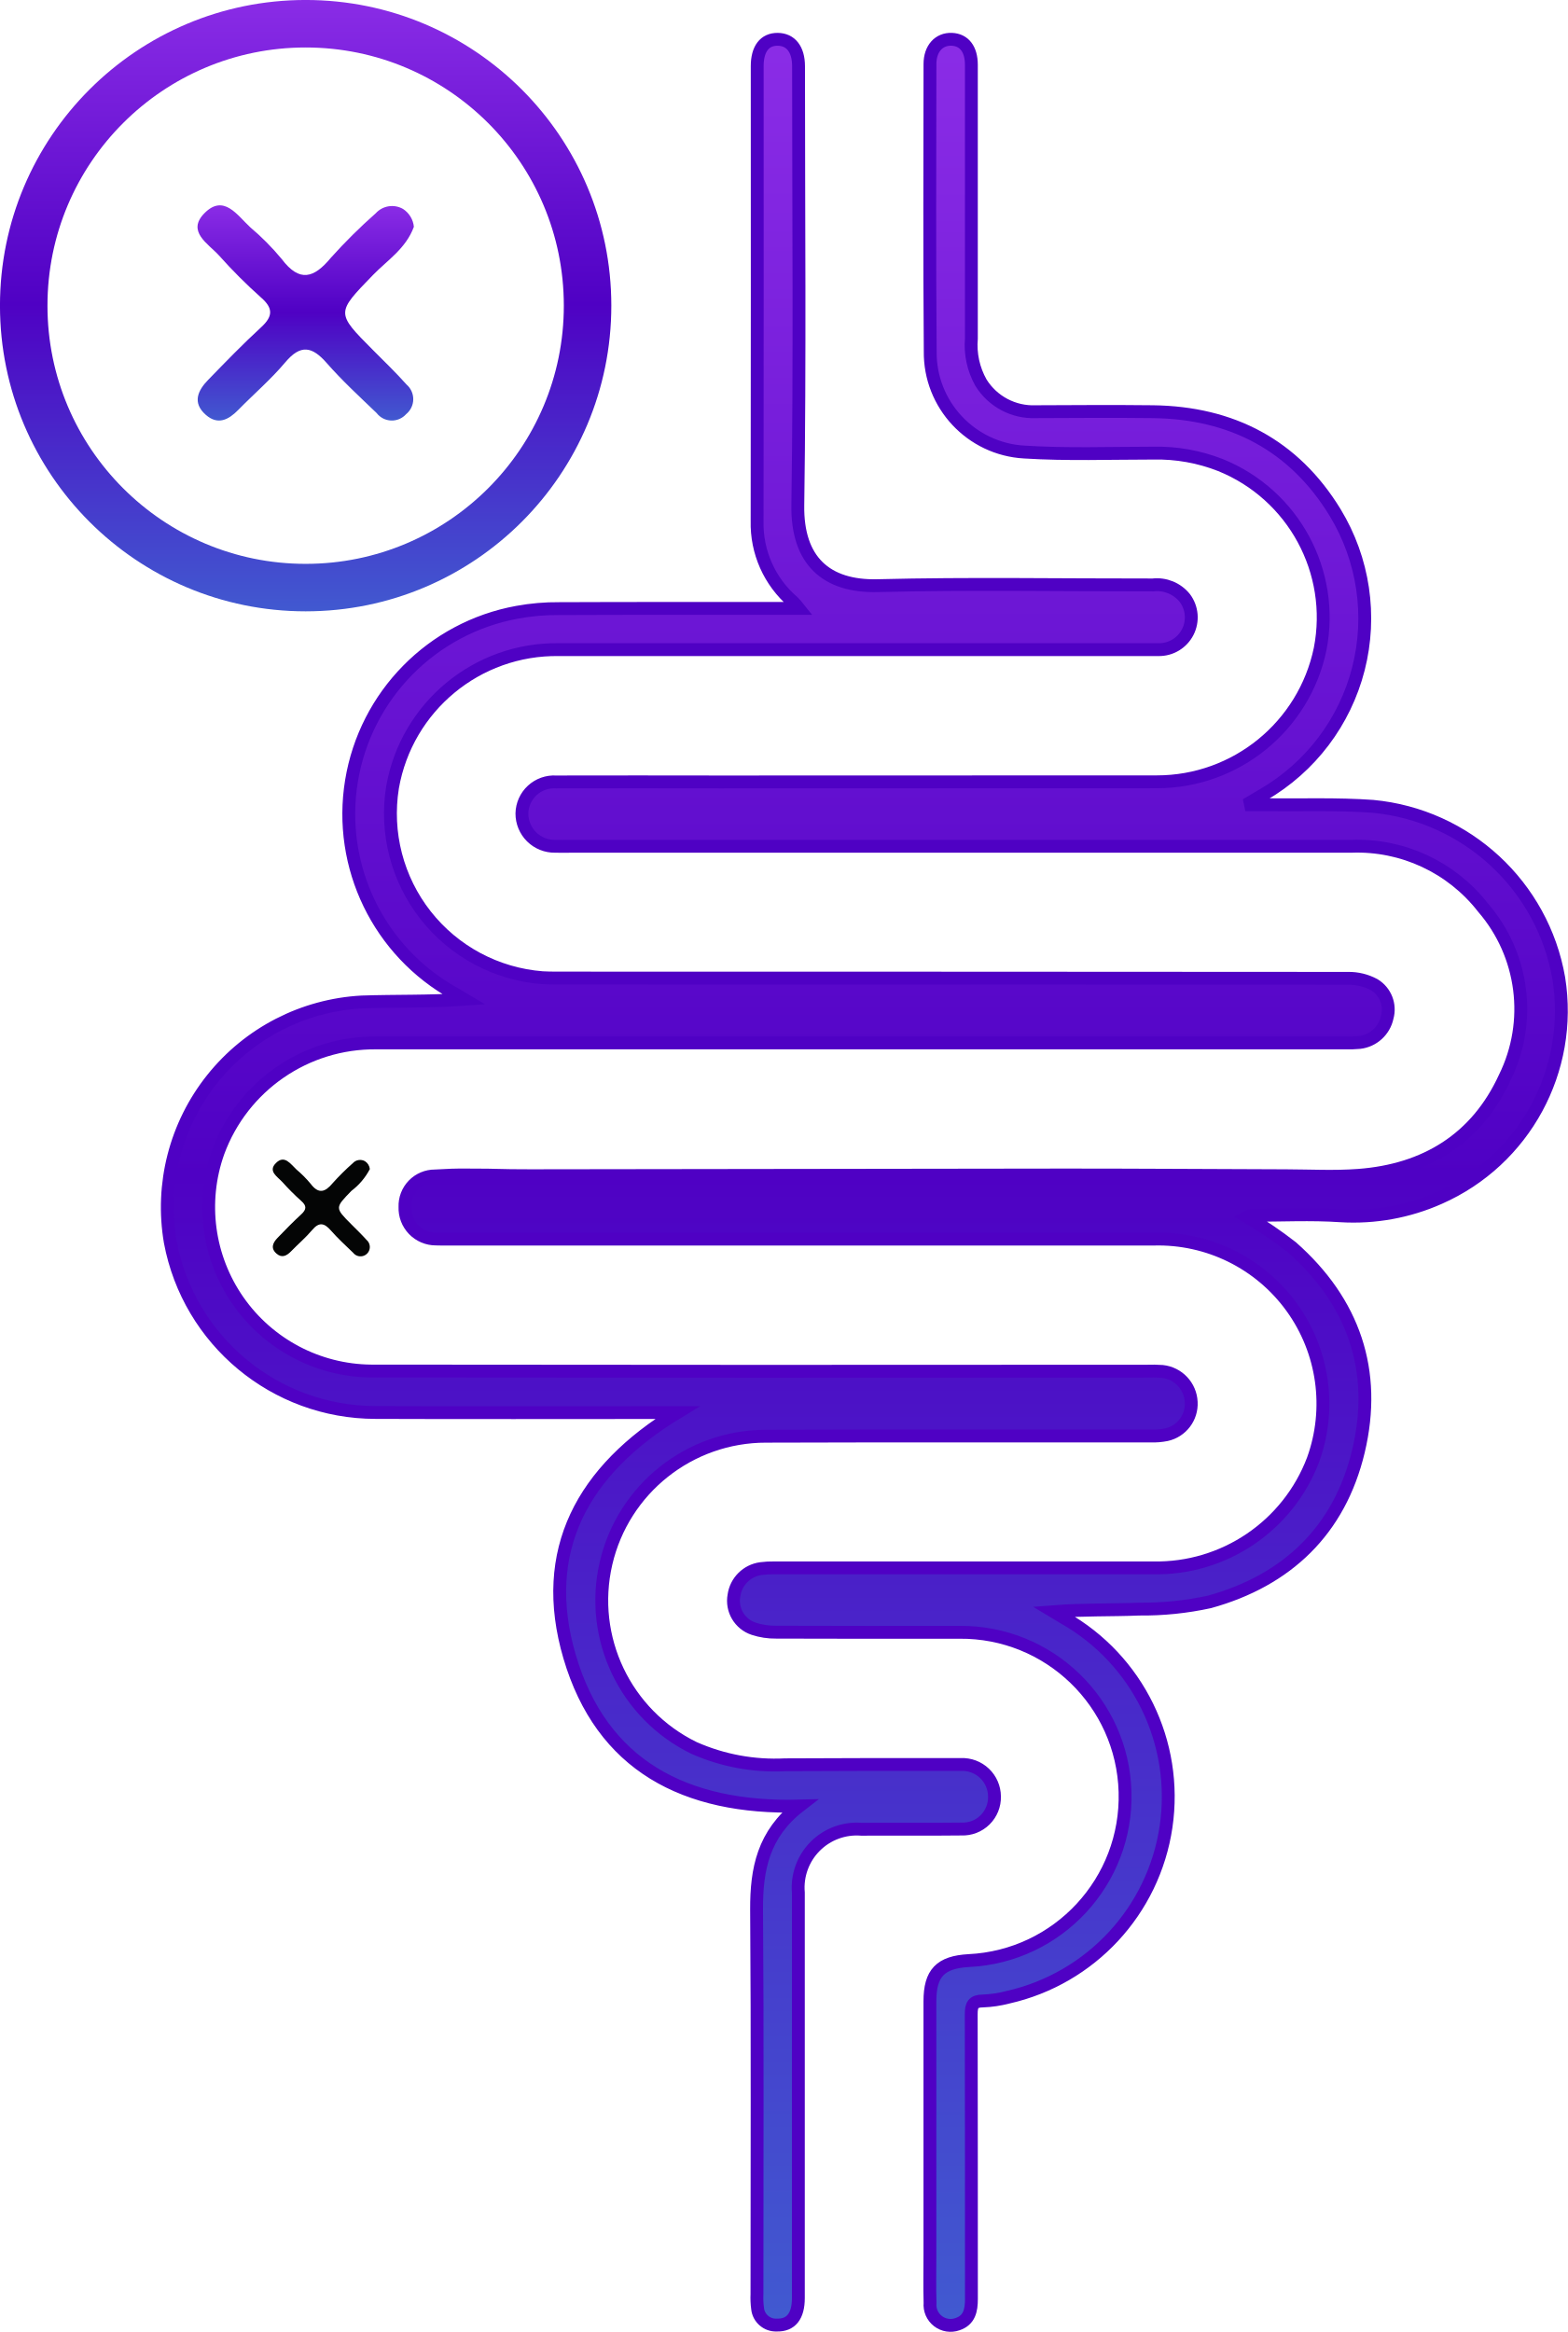
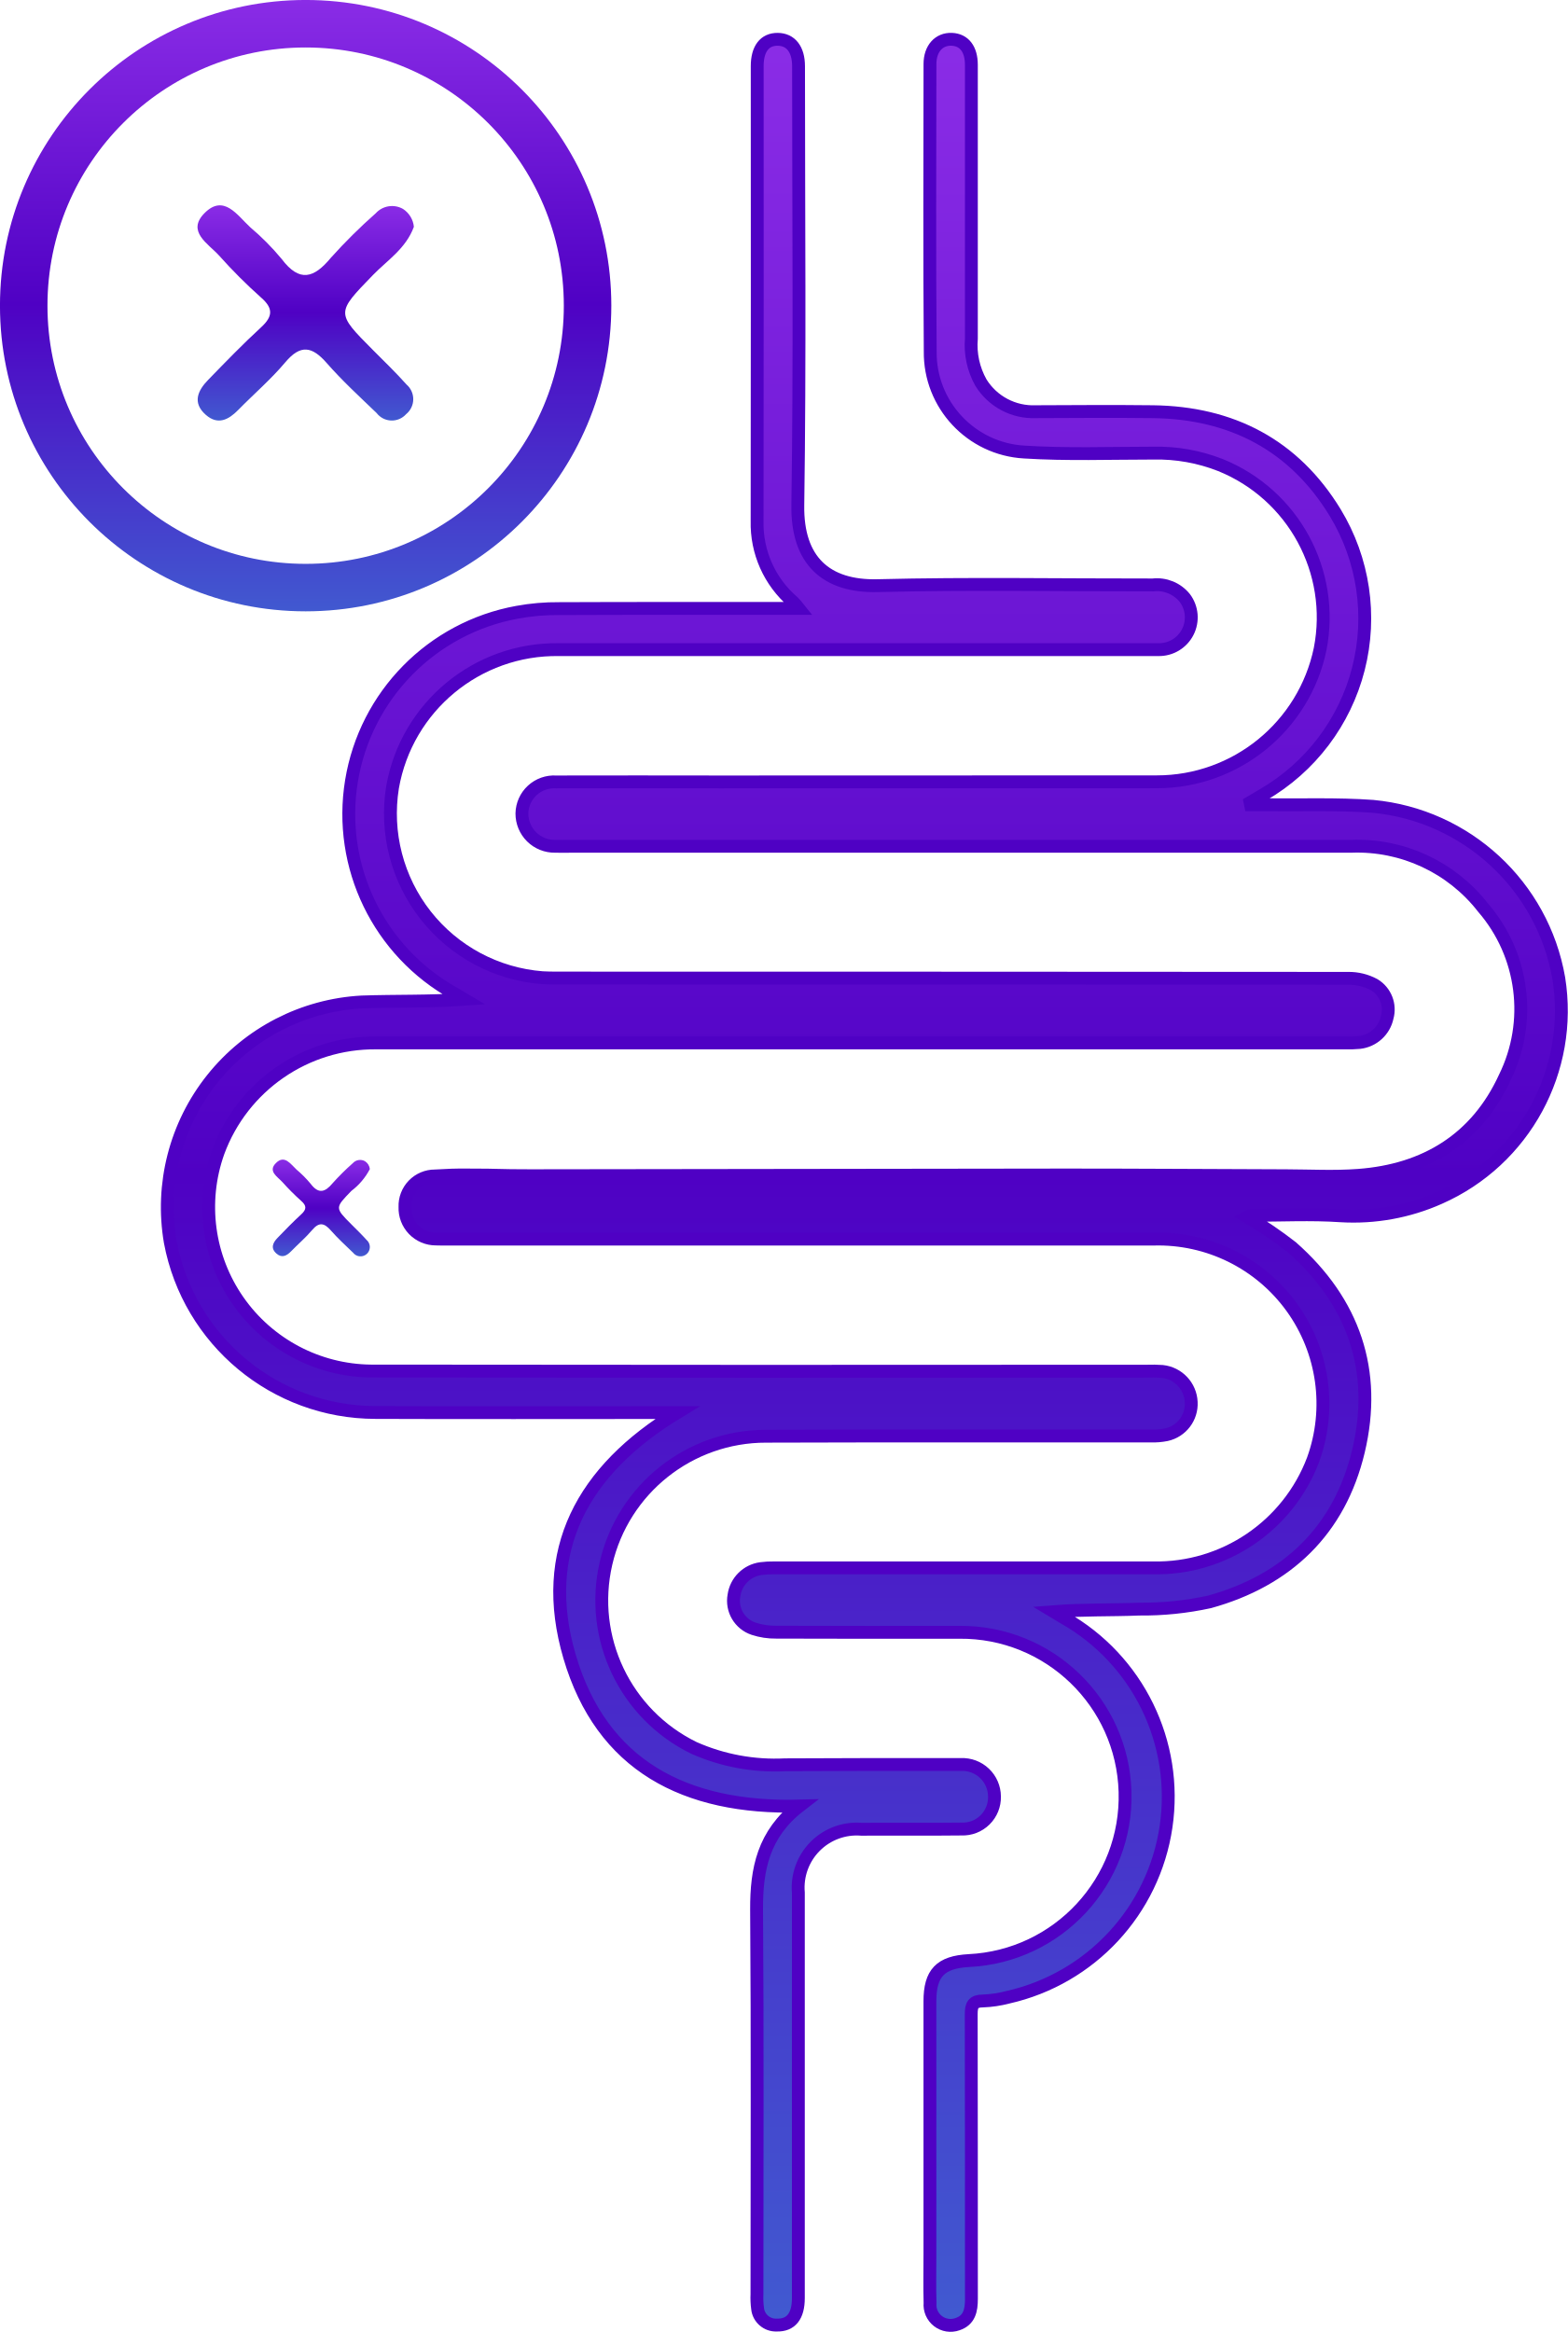
<svg xmlns="http://www.w3.org/2000/svg" width="134.477" height="200" viewBox="0 0 134.477 200">
  <defs>
    <linearGradient id="linear-gradient" x1="0.5" x2="0.5" y2="1" gradientUnits="objectBoundingBox">
      <stop offset="0" stop-color="#8a2ce6" />
      <stop offset="0.498" stop-color="#4f01c4" />
      <stop offset="1" stop-color="#4159d0" />
    </linearGradient>
+     <linearGradient id="linear-gradient-2" x1="0.5" x2="0.5" y2="1" gradientUnits="objectBoundingBox">
+       <stop offset="0" stop-color="#8a2ce6" />
+       <stop offset="0.502" stop-color="#4f01c4" />
+       <stop offset="1" stop-color="#4159d0" />
+     </linearGradient>
  </defs>
  <g id="intestino_preso" data-name="intestino preso" transform="translate(-2651.743 -170.399)">
    <g id="intestino_preso-2" data-name="intestino preso" transform="translate(2651.743 170.397)">
      <path id="Caminho_59" data-name="Caminho 59" d="M1629.905,1.394c-.684,1.869-2.279,2.868-3.515,4.141-3.155,3.254-3.183,3.224,0,6.421.976.979,1.971,1.938,2.889,2.968a1.655,1.655,0,0,1-.039,2.537,1.644,1.644,0,0,1-2.53-.095c-1.456-1.4-2.949-2.769-4.276-4.284-1.253-1.434-2.241-1.634-3.56-.064-1.226,1.458-2.692,2.714-4.033,4.082-.832.847-1.746,1.324-2.776.424-1.191-1.043-.688-2.1.21-3.017,1.479-1.522,2.959-3.054,4.523-4.49,1.013-.932,1.069-1.623,0-2.558a44.529,44.529,0,0,1-3.6-3.6c-.929-1.024-2.814-2.064-1.247-3.641,1.655-1.663,2.809.192,3.927,1.222a21.444,21.444,0,0,1,2.688,2.712c1.531,2.033,2.767,1.655,4.226-.11a47,47,0,0,1,3.844-3.811,1.892,1.892,0,0,1,2.34-.368,2.061,2.061,0,0,1,.93,1.536Z" transform="translate(-1594.409 18.06)" fill="url(#linear-gradient)" />
-       <path id="Caminho_60" data-name="Caminho 60" d="M1623.573,49.847A5.562,5.562,0,0,1,1622,51.705c-1.417,1.46-1.434,1.445,0,2.881.441.441.883.87,1.3,1.333a.8.8,0,1,1-1.152,1.1c-.653-.628-1.324-1.243-1.92-1.922-.563-.642-1.006-.734-1.6-.029-.552.655-1.214,1.214-1.81,1.829-.374.382-.783.595-1.245.192-.536-.468-.31-.94.093-1.355.662-.684,1.324-1.37,2.029-2.014.454-.418.48-.728,0-1.148a20.2,20.2,0,0,1-1.617-1.618c-.416-.458-1.263-.926-.558-1.629.742-.747,1.259.086,1.765.552a9.512,9.512,0,0,1,1.207,1.213c.688.912,1.241.745,1.9-.047a20.874,20.874,0,0,1,1.724-1.71.847.847,0,0,1,1.049-.167.928.928,0,0,1,.415.68Z" transform="translate(-1591.858 50.427)" fill="#040505" />
+       <path id="Caminho_60" data-name="Caminho 60" d="M1623.573,49.847A5.562,5.562,0,0,1,1622,51.705c-1.417,1.46-1.434,1.445,0,2.881.441.441.883.87,1.3,1.333a.8.8,0,1,1-1.152,1.1c-.653-.628-1.324-1.243-1.92-1.922-.563-.642-1.006-.734-1.6-.029-.552.655-1.214,1.214-1.81,1.829-.374.382-.783.595-1.245.192-.536-.468-.31-.94.093-1.355.662-.684,1.324-1.37,2.029-2.014.454-.418.48-.728,0-1.148a20.2,20.2,0,0,1-1.617-1.618c-.416-.458-1.263-.926-.558-1.629.742-.747,1.259.086,1.765.552a9.512,9.512,0,0,1,1.207,1.213c.688.912,1.241.745,1.9-.047a20.874,20.874,0,0,1,1.724-1.71.847.847,0,0,1,1.049-.167.928.928,0,0,1,.415.68Z" transform="translate(-1591.858 50.427)" fill="url(#linear-gradient-2)" />
      <g id="Grupo_15" data-name="Grupo 15">
        <path id="Caminho_61" data-name="Caminho 61" d="M1627.323,41.339a26.216,26.216,0,1,1,26.214-26.215,26.216,26.216,0,0,1-26.214,26.215Zm0-48.358a22.143,22.143,0,1,0,22.141,22.142,22.143,22.143,0,0,0-22.141-22.142Z" transform="translate(-1601.107 11.093)" fill="url(#linear-gradient)" />
      </g>
      <g id="Grupo_17" data-name="Grupo 17" transform="translate(14.315 3.367)">
        <path id="Caminho_66" data-name="Caminho 66" d="M1664.005,142.471c-9.819.257-16.967-3.484-19.709-12.816-2.672-9.087,1.119-16,9.241-20.933h-2c-7.966,0-15.935.023-23.9-.008A17.924,17.924,0,0,1,1610.05,94.1a17.632,17.632,0,0,1,16.424-20.59c2.889-.1,5.782-.014,8.773-.228-.268-.159-.533-.321-.8-.477a17.6,17.6,0,0,1,5.364-32.721,18.944,18.944,0,0,1,3.6-.31c6.449-.029,12.9-.014,19.347-.017h1.2a6.957,6.957,0,0,0-.491-.558,8.862,8.862,0,0,1-3.089-6.943q.022-19.5.009-39.007c0-1.481.635-2.31,1.757-2.3s1.788.856,1.788,2.307c0,12.555.122,25.111-.062,37.662-.068,4.736,2.427,7,6.856,6.887,7.857-.2,15.725-.051,23.589-.062a3.07,3.07,0,0,1,2.747,1.122,2.767,2.767,0,0,1-2.271,4.427H1643.38A14.268,14.268,0,0,0,1629.111,55.1a14.121,14.121,0,0,0,12.844,16.328c.723.039,1.447.031,2.172.031q33.47,0,66.944.024a4.563,4.563,0,0,1,2.245.552,2.48,2.48,0,0,1,1.1,2.794,2.742,2.742,0,0,1-2.368,2.153,10.61,10.61,0,0,1-1.343.039h-82.98a14.294,14.294,0,0,0-13.57,9.366,14.061,14.061,0,0,0,13.11,18.774q33.264.041,66.523.011a12.674,12.674,0,0,1,1.344.023,2.771,2.771,0,0,1,2.477,2.628,2.712,2.712,0,0,1-2.128,2.8,5.894,5.894,0,0,1-1.333.11c-11,.008-22-.019-33.007.019a14.079,14.079,0,0,0-6.178,26.733,17.156,17.156,0,0,0,7.822,1.447c5.023-.031,10.047-.029,15.07-.025a2.758,2.758,0,0,1,2.882,2.741,2.725,2.725,0,0,1-2.829,2.792c-2.862.036-5.724,0-8.586.019a5.021,5.021,0,0,0-5.406,5.441q-.011,17.383,0,34.765c0,1.562-.635,2.351-1.856,2.317a1.582,1.582,0,0,1-1.641-1.417,6.98,6.98,0,0,1-.053-1.236c0-11,.051-22-.033-33.006C1660.321,147.91,1660.894,144.877,1664.005,142.471Z" transform="translate(-1609.76 9.058)" stroke="#4f01c4" stroke-miterlimit="10" stroke-width="1.103" fill="url(#linear-gradient)" />
        <path id="Caminho_67" data-name="Caminho 67" d="M1694.619,56.595h1.286c3.066.034,6.145-.082,9.2.137a17.891,17.891,0,0,1,15.949,14.75,17.554,17.554,0,0,1-10.236,18.83,18.094,18.094,0,0,1-8.45,1.537c-2.566-.173-5.152-.042-7.729-.039-.088,0-.175.084-.287.142a35.565,35.565,0,0,1,3.8,2.588c5.32,4.694,7.361,10.613,5.718,17.5-1.617,6.773-6.1,11.073-12.77,12.92a26.978,26.978,0,0,1-6.037.619c-2.409.1-4.824.024-7.33.221.291.175.578.356.874.525a17.63,17.63,0,0,1-4.8,32.545,9.949,9.949,0,0,1-2.139.318c-.847,0-1.009.367-1.007,1.137.023,8.139.008,16.28.017,24.42,0,.965-.166,1.821-1.194,2.162a1.765,1.765,0,0,1-2.354-1.825c-.04-1.378-.011-2.758-.011-4.137V159.21c0-2.415.9-3.35,3.336-3.486a14.086,14.086,0,0,0-.8-28.155q-7.866.013-15.726-.011a5.924,5.924,0,0,1-1.922-.292,2.525,2.525,0,0,1-1.694-2.86,2.7,2.7,0,0,1,2.316-2.3,7.821,7.821,0,0,1,1.133-.062h32.49a14.368,14.368,0,0,0,13.735-9.289,14.121,14.121,0,0,0-13.668-18.908h-60.435c-.38,0-.761.009-1.139-.009a2.648,2.648,0,0,1-2.648-2.743,2.568,2.568,0,0,1,2.58-2.664c1.545-.072,1.275-.084,2.825-.081,3,0,2.343.062,5.339.061q23.012-.022,46.025-.062c6.265,0,12.531.045,18.8.064,2.066.008,4.143.12,6.2-.033,5.743-.427,10.136-3.119,12.56-8.4a13.287,13.287,0,0,0-1.869-14.562,13.669,13.669,0,0,0-11.3-5.261q-33.421.011-66.842,0c-.482,0-.965.02-1.447,0a2.8,2.8,0,0,1-2.842-2.812,2.758,2.758,0,0,1,2.928-2.705c4.686-.019,9.372,0,14.058,0q18.734,0,37.466-.011a14.309,14.309,0,0,0,14.011-11.4,14.1,14.1,0,0,0-8.549-15.764,14.841,14.841,0,0,0-5.76-1.026c-3.69,0-7.391.14-11.065-.092a8.55,8.55,0,0,1-8.07-8.652c-.066-8.209-.03-16.418-.022-24.626,0-1.324.772-2.167,1.875-2.12,1.057.045,1.673.843,1.676,2.179V16.618a6.558,6.558,0,0,0,.823,3.78,5.277,5.277,0,0,0,4.712,2.488c3.345-.014,6.692-.04,10.039,0,6.747.086,12.1,2.868,15.626,8.652a17.482,17.482,0,0,1-6.178,24.2l-1.117.662Z" transform="translate(-1601.679 9.057)" stroke="#4f01c4" stroke-miterlimit="10" stroke-width="1.103" fill="url(#linear-gradient)" />
      </g>
    </g>
  </g>
</svg>
